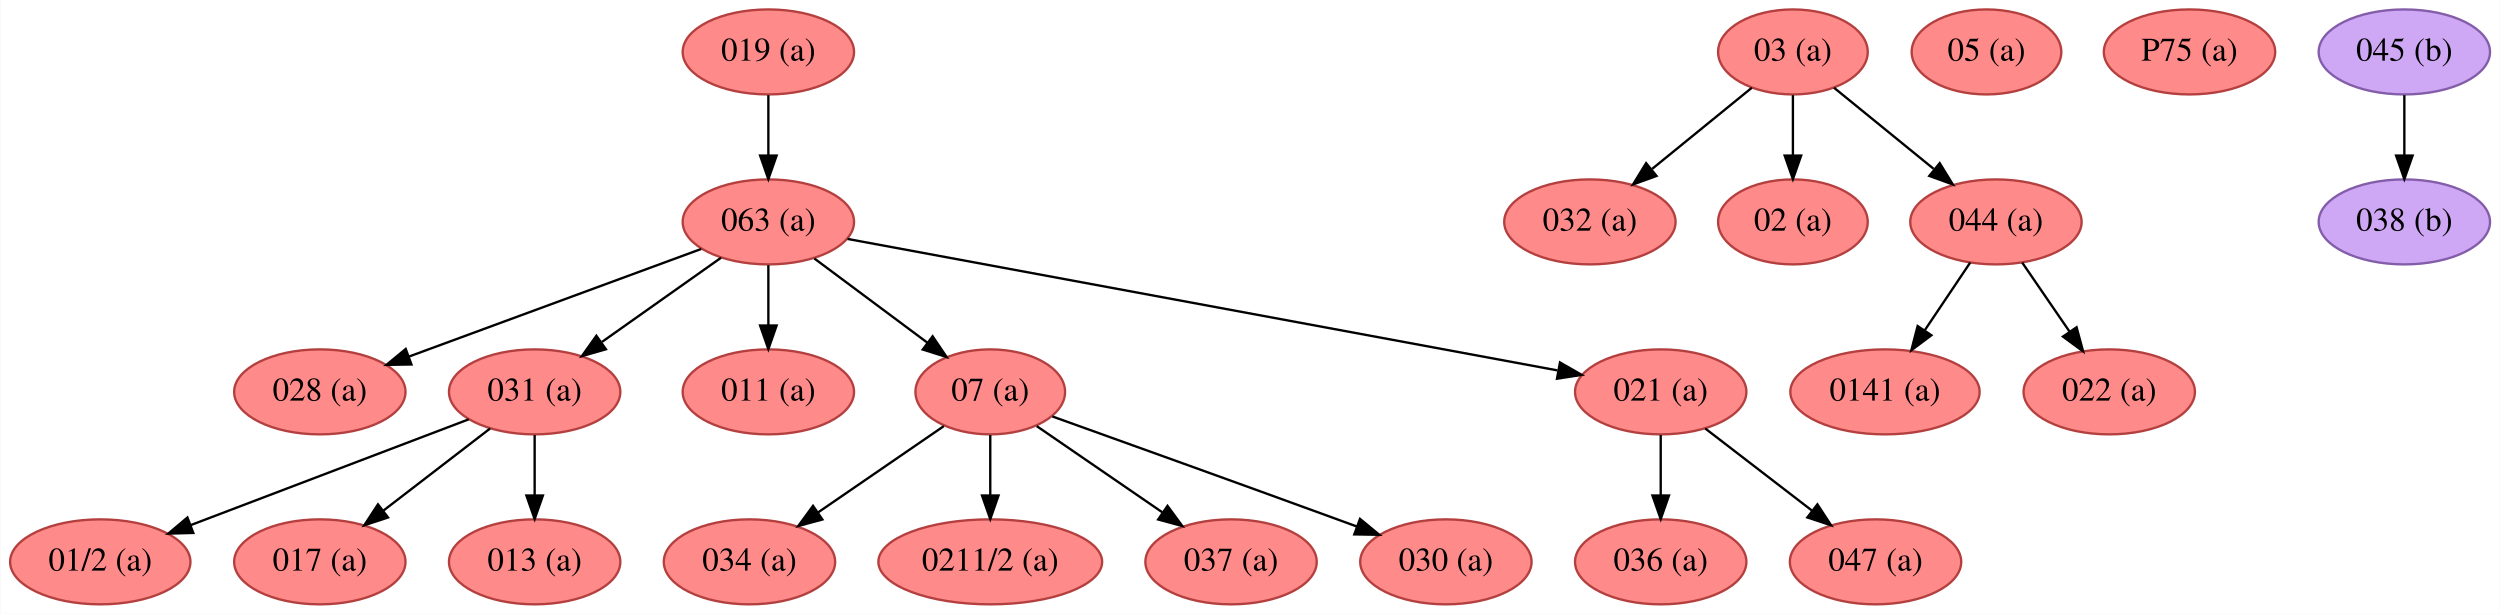
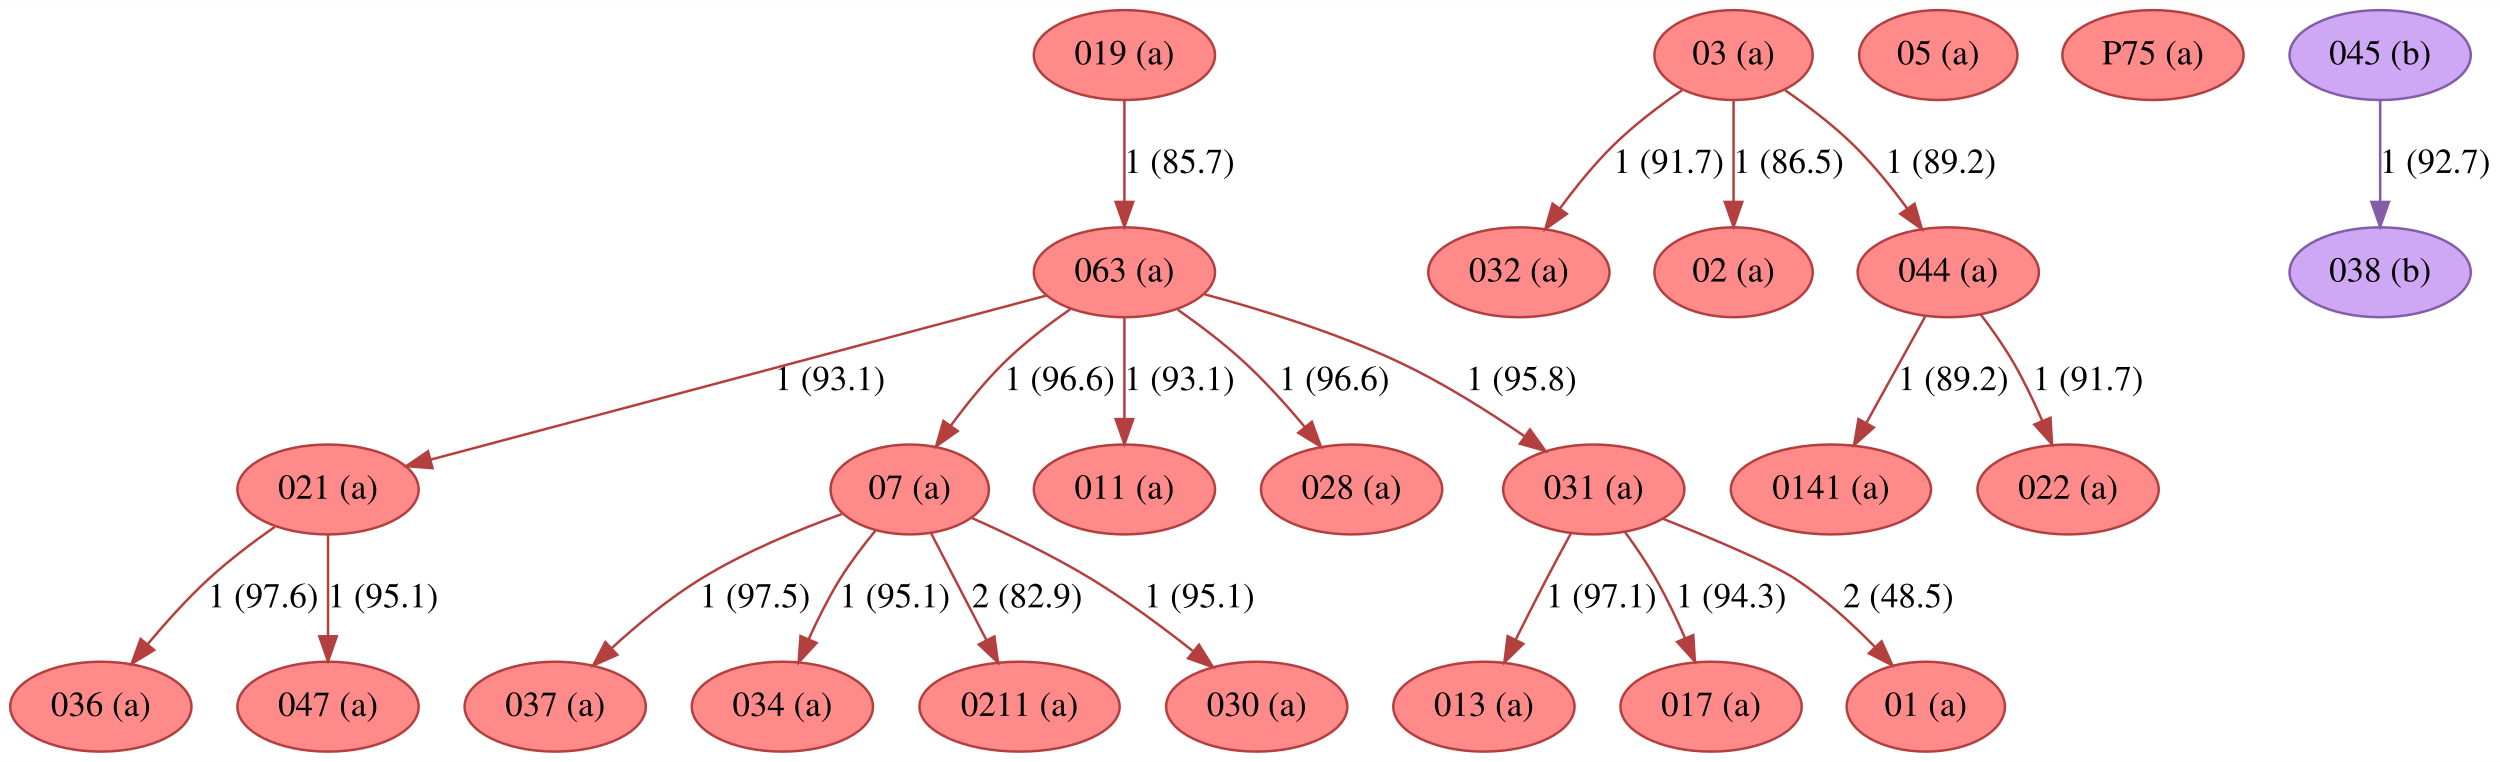
- <svg xmlns="http://www.w3.org/2000/svg" width="1059pt" height="260pt" viewBox="0.00 0.00 1058.74 260.00">
-   <g id="graph0" class="graph" transform="scale(1 1) rotate(0) translate(4 256)">
-     <polygon fill="white" stroke="none" points="-4,4 -4,-256 1054.74,-256 1054.74,4 -4,4" />
+ <svg xmlns="http://www.w3.org/2000/svg" width="1001pt" height="305pt" viewBox="0.00 0.00 1001.40 305.00">
+   <g id="graph0" class="graph" transform="scale(1 1) rotate(0) translate(4 301)">
+     <polygon fill="white" stroke="none" points="-4,4 -4,-301 997.397,-301 997.397,4 -4,4" />
    <g id="node1" class="node">
-       <ellipse fill="#ff8a8a" stroke="#b43f3f" cx="321.347" cy="-162" rx="36.294" ry="18" />
-       <text text-anchor="middle" x="321.347" y="-158.3" font-family="Times,serif" font-size="14.00">063 (a)</text>
+       <ellipse fill="#ff8a8a" stroke="#b43f3f" cx="590.397" cy="-18" rx="36.294" ry="18" />
+       <text text-anchor="middle" x="590.397" y="-14.3" font-family="Times,serif" font-size="14.00">013 (a)</text>
+     </g>
+     <g id="node2" class="node">
+       <ellipse fill="#ff8a8a" stroke="#b43f3f" cx="681.397" cy="-18" rx="36.294" ry="18" />
+       <text text-anchor="middle" x="681.397" y="-14.3" font-family="Times,serif" font-size="14.00">017 (a)</text>
+     </g>
+     <g id="node3" class="node">
+       <ellipse fill="#ff8a8a" stroke="#b43f3f" cx="604.397" cy="-192" rx="36.294" ry="18" />
+       <text text-anchor="middle" x="604.397" y="-188.3" font-family="Times,serif" font-size="14.00">032 (a)</text>
+     </g>
+     <g id="node4" class="node">
+       <ellipse fill="#ff8a8a" stroke="#b43f3f" cx="127.397" cy="-105" rx="36.294" ry="18" />
+       <text text-anchor="middle" x="127.397" y="-101.3" font-family="Times,serif" font-size="14.00">021 (a)</text>
+     </g>
+     <g id="node8" class="node">
+       <ellipse fill="#ff8a8a" stroke="#b43f3f" cx="36.397" cy="-18" rx="36.294" ry="18" />
+       <text text-anchor="middle" x="36.397" y="-14.3" font-family="Times,serif" font-size="14.00">036 (a)</text>
+     </g>
+     <g id="edge1" class="edge">
+       <path fill="none" stroke="#b43f3f" d="M106.025,-90.006C97.404,-83.963 87.582,-76.554 79.397,-69 70.853,-61.115 62.321,-51.619 55.136,-43.029" />
+       <polygon fill="#b43f3f" stroke="#b43f3f" points="57.741,-40.685 48.704,-35.154 52.32,-45.114 57.741,-40.685" />
+       <text text-anchor="middle" x="101.397" y="-57.8" font-family="Times,serif" font-size="14.00">1 (97.6)</text>
+     </g>
+     <g id="node22" class="node">
+       <ellipse fill="#ff8a8a" stroke="#b43f3f" cx="127.397" cy="-18" rx="36.294" ry="18" />
+       <text text-anchor="middle" x="127.397" y="-14.3" font-family="Times,serif" font-size="14.00">047 (a)</text>
+     </g>
+     <g id="edge2" class="edge">
+       <path fill="none" stroke="#b43f3f" d="M127.397,-86.799C127.397,-75.163 127.397,-59.548 127.397,-46.237" />
+       <polygon fill="#b43f3f" stroke="#b43f3f" points="130.897,-46.175 127.397,-36.175 123.897,-46.175 130.897,-46.175" />
+       <text text-anchor="middle" x="149.397" y="-57.8" font-family="Times,serif" font-size="14.00">1 (95.1)</text>
    </g>
    <g id="node5" class="node">
-       <ellipse fill="#ff8a8a" stroke="#b43f3f" cx="131.347" cy="-90" rx="36.294" ry="18" />
-       <text text-anchor="middle" x="131.347" y="-86.3" font-family="Times,serif" font-size="14.00">028 (a)</text>
-     </g>
-     <g id="edge1" class="edge">
-       <path fill="none" stroke="black" d="M292.927,-150.553C263.878,-139.871 217.462,-122.795 177.347,-108 174.651,-107.006 171.866,-105.978 169.063,-104.943" />
-       <polygon fill="black" stroke="black" points="170.157,-101.616 159.564,-101.435 167.732,-108.183 170.157,-101.616" />
+       <ellipse fill="#ff8a8a" stroke="#b43f3f" cx="218.397" cy="-18" rx="36.294" ry="18" />
+       <text text-anchor="middle" x="218.397" y="-14.3" font-family="Times,serif" font-size="14.00">037 (a)</text>
+     </g>
+     <g id="node6" class="node">
+       <ellipse fill="#ff8a8a" stroke="#b43f3f" cx="772.397" cy="-279" rx="31.695" ry="18" />
+       <text text-anchor="middle" x="772.397" y="-275.3" font-family="Times,serif" font-size="14.00">05 (a)</text>
+     </g>
+     <g id="node7" class="node">
+       <ellipse fill="#ff8a8a" stroke="#b43f3f" cx="690.397" cy="-192" rx="31.695" ry="18" />
+       <text text-anchor="middle" x="690.397" y="-188.3" font-family="Times,serif" font-size="14.00">02 (a)</text>
+     </g>
+     <g id="node9" class="node">
+       <ellipse fill="#ff8a8a" stroke="#b43f3f" cx="360.397" cy="-105" rx="31.695" ry="18" />
+       <text text-anchor="middle" x="360.397" y="-101.3" font-family="Times,serif" font-size="14.00">07 (a)</text>
+     </g>
+     <g id="edge6" class="edge">
+       <path fill="none" stroke="#b43f3f" d="M333.239,-95.17C316.25,-89.055 294.276,-80.039 276.397,-69 263.777,-61.208 251.141,-50.712 240.9,-41.348" />
+       <polygon fill="#b43f3f" stroke="#b43f3f" points="243.262,-38.764 233.575,-34.472 238.471,-43.868 243.262,-38.764" />
+       <text text-anchor="middle" x="298.397" y="-57.8" font-family="Times,serif" font-size="14.00">1 (97.5)</text>
+     </g>
+     <g id="node12" class="node">
+       <ellipse fill="#ff8a8a" stroke="#b43f3f" cx="309.397" cy="-18" rx="36.294" ry="18" />
+       <text text-anchor="middle" x="309.397" y="-14.3" font-family="Times,serif" font-size="14.00">034 (a)</text>
+     </g>
+     <g id="edge4" class="edge">
+       <path fill="none" stroke="#b43f3f" d="M346.715,-88.574C341.857,-82.683 336.565,-75.754 332.397,-69 327.759,-61.485 323.472,-52.879 319.887,-44.95" />
+       <polygon fill="#b43f3f" stroke="#b43f3f" points="323.078,-43.512 315.886,-35.732 316.657,-46.299 323.078,-43.512" />
+       <text text-anchor="middle" x="354.397" y="-57.8" font-family="Times,serif" font-size="14.00">1 (95.1)</text>
+     </g>
+     <g id="node15" class="node">
+       <ellipse fill="#ff8a8a" stroke="#b43f3f" cx="404.397" cy="-18" rx="40.094" ry="18" />
+       <text text-anchor="middle" x="404.397" y="-14.3" font-family="Times,serif" font-size="14.00">0211 (a)</text>
+     </g>
+     <g id="edge5" class="edge">
+       <path fill="none" stroke="#b43f3f" d="M368.88,-87.611C375.17,-75.46 383.867,-58.66 391.08,-44.725" />
+       <polygon fill="#b43f3f" stroke="#b43f3f" points="394.3,-46.118 395.789,-35.629 388.084,-42.9 394.3,-46.118" />
+       <text text-anchor="middle" x="407.397" y="-57.8" font-family="Times,serif" font-size="14.00">2 (82.9)</text>
+     </g>
+     <g id="node18" class="node">
+       <ellipse fill="#ff8a8a" stroke="#b43f3f" cx="499.397" cy="-18" rx="36.294" ry="18" />
+       <text text-anchor="middle" x="499.397" y="-14.3" font-family="Times,serif" font-size="14.00">030 (a)</text>
+     </g>
+     <g id="edge3" class="edge">
+       <path fill="none" stroke="#b43f3f" d="M385.378,-93.526C399.788,-87.118 418.038,-78.368 433.397,-69 447.321,-60.507 461.867,-49.721 473.749,-40.342" />
+       <polygon fill="#b43f3f" stroke="#b43f3f" points="476.274,-42.803 481.883,-33.815 471.893,-37.344 476.274,-42.803" />
+       <text text-anchor="middle" x="476.397" y="-57.8" font-family="Times,serif" font-size="14.00">1 (95.1)</text>
+     </g>
+     <g id="node10" class="node">
+       <ellipse fill="#ff8a8a" stroke="#b43f3f" cx="690.397" cy="-279" rx="31.695" ry="18" />
+       <text text-anchor="middle" x="690.397" y="-275.3" font-family="Times,serif" font-size="14.00">03 (a)</text>
+     </g>
+     <g id="edge8" class="edge">
+       <path fill="none" stroke="#b43f3f" d="M669.75,-264.912C660.864,-258.796 650.645,-251.086 642.397,-243 634.572,-235.329 627.035,-225.975 620.765,-217.442" />
+       <polygon fill="#b43f3f" stroke="#b43f3f" points="623.603,-215.394 614.954,-209.275 617.899,-219.452 623.603,-215.394" />
+       <text text-anchor="middle" x="664.397" y="-231.8" font-family="Times,serif" font-size="14.00">1 (91.7)</text>
+     </g>
+     <g id="edge9" class="edge">
+       <path fill="none" stroke="#b43f3f" d="M690.397,-260.799C690.397,-249.163 690.397,-233.548 690.397,-220.237" />
+       <polygon fill="#b43f3f" stroke="#b43f3f" points="693.897,-220.175 690.397,-210.175 686.897,-220.175 693.897,-220.175" />
+       <text text-anchor="middle" x="712.397" y="-231.8" font-family="Times,serif" font-size="14.00">1 (86.5)</text>
+     </g>
+     <g id="node24" class="node">
+       <ellipse fill="#ff8a8a" stroke="#b43f3f" cx="776.397" cy="-192" rx="36.294" ry="18" />
+       <text text-anchor="middle" x="776.397" y="-188.3" font-family="Times,serif" font-size="14.00">044 (a)</text>
+     </g>
+     <g id="edge7" class="edge">
+       <path fill="none" stroke="#b43f3f" d="M711.044,-264.912C719.93,-258.796 730.148,-251.086 738.397,-243 746.221,-235.329 753.759,-225.975 760.029,-217.442" />
+       <polygon fill="#b43f3f" stroke="#b43f3f" points="762.894,-219.452 765.84,-209.275 757.191,-215.394 762.894,-219.452" />
+       <text text-anchor="middle" x="773.397" y="-231.8" font-family="Times,serif" font-size="14.00">1 (89.2)</text>
    </g>
    <g id="node11" class="node">
-       <ellipse fill="#ff8a8a" stroke="#b43f3f" cx="222.347" cy="-90" rx="36.294" ry="18" />
-       <text text-anchor="middle" x="222.347" y="-86.3" font-family="Times,serif" font-size="14.00">031 (a)</text>
-     </g>
-     <g id="edge2" class="edge">
-       <path fill="none" stroke="black" d="M301.312,-146.834C286.82,-136.587 267.03,-122.594 250.887,-111.18" />
-       <polygon fill="black" stroke="black" points="252.537,-108.06 242.351,-105.144 248.495,-113.776 252.537,-108.06" />
+       <ellipse fill="#ff8a8a" stroke="#b43f3f" cx="858.397" cy="-279" rx="36.294" ry="18" />
+       <text text-anchor="middle" x="858.397" y="-275.3" font-family="Times,serif" font-size="14.00">P75 (a)</text>
+     </g>
+     <g id="node13" class="node">
+       <ellipse fill="#ff8a8a" stroke="#b43f3f" cx="446.397" cy="-279" rx="36.294" ry="18" />
+       <text text-anchor="middle" x="446.397" y="-275.3" font-family="Times,serif" font-size="14.00">019 (a)</text>
+     </g>
+     <g id="node25" class="node">
+       <ellipse fill="#ff8a8a" stroke="#b43f3f" cx="446.397" cy="-192" rx="36.294" ry="18" />
+       <text text-anchor="middle" x="446.397" y="-188.3" font-family="Times,serif" font-size="14.00">063 (a)</text>
+     </g>
+     <g id="edge10" class="edge">
+       <path fill="none" stroke="#b43f3f" d="M446.397,-260.799C446.397,-249.163 446.397,-233.548 446.397,-220.237" />
+       <polygon fill="#b43f3f" stroke="#b43f3f" points="449.897,-220.175 446.397,-210.175 442.897,-220.175 449.897,-220.175" />
+       <text text-anchor="middle" x="468.397" y="-231.8" font-family="Times,serif" font-size="14.00">1 (85.7)</text>
+     </g>
+     <g id="node14" class="node">
+       <ellipse fill="#ff8a8a" stroke="#b43f3f" cx="729.397" cy="-105" rx="40.094" ry="18" />
+       <text text-anchor="middle" x="729.397" y="-101.3" font-family="Times,serif" font-size="14.00">0141 (a)</text>
+     </g>
+     <g id="node16" class="node">
+       <ellipse fill="#ff8a8a" stroke="#b43f3f" cx="767.397" cy="-18" rx="31.695" ry="18" />
+       <text text-anchor="middle" x="767.397" y="-14.3" font-family="Times,serif" font-size="14.00">01 (a)</text>
    </g>
    <g id="node17" class="node">
-       <ellipse fill="#ff8a8a" stroke="#b43f3f" cx="321.347" cy="-90" rx="36.294" ry="18" />
-       <text text-anchor="middle" x="321.347" y="-86.3" font-family="Times,serif" font-size="14.00">011 (a)</text>
-     </g>
-     <g id="edge4" class="edge">
-       <path fill="none" stroke="black" d="M321.347,-143.697C321.347,-135.983 321.347,-126.712 321.347,-118.112" />
-       <polygon fill="black" stroke="black" points="324.847,-118.104 321.347,-108.104 317.847,-118.104 324.847,-118.104" />
+       <ellipse fill="#ff8a8a" stroke="#b43f3f" cx="446.397" cy="-105" rx="36.294" ry="18" />
+       <text text-anchor="middle" x="446.397" y="-101.3" font-family="Times,serif" font-size="14.00">011 (a)</text>
    </g>
    <g id="node19" class="node">
-       <ellipse fill="#ff8a8a" stroke="#b43f3f" cx="415.347" cy="-90" rx="31.695" ry="18" />
-       <text text-anchor="middle" x="415.347" y="-86.3" font-family="Times,serif" font-size="14.00">07 (a)</text>
-     </g>
-     <g id="edge3" class="edge">
-       <path fill="none" stroke="black" d="M340.823,-146.496C354.708,-136.157 373.54,-122.133 388.799,-110.77" />
-       <polygon fill="black" stroke="black" points="390.924,-113.551 396.854,-104.771 386.743,-107.937 390.924,-113.551" />
+       <ellipse fill="#ff8a8a" stroke="#b43f3f" cx="537.397" cy="-105" rx="36.294" ry="18" />
+       <text text-anchor="middle" x="537.397" y="-101.3" font-family="Times,serif" font-size="14.00">028 (a)</text>
+     </g>
+     <g id="node20" class="node">
+       <ellipse fill="#ff8a8a" stroke="#b43f3f" cx="824.397" cy="-105" rx="36.294" ry="18" />
+       <text text-anchor="middle" x="824.397" y="-101.3" font-family="Times,serif" font-size="14.00">022 (a)</text>
+     </g>
+     <g id="node21" class="node">
+       <ellipse fill="#cea8f4" stroke="#835da9" cx="949.397" cy="-192" rx="36.294" ry="18" />
+       <text text-anchor="middle" x="949.397" y="-188.3" font-family="Times,serif" font-size="14.00">038 (b)</text>
+     </g>
+     <g id="node23" class="node">
+       <ellipse fill="#ff8a8a" stroke="#b43f3f" cx="634.397" cy="-105" rx="36.294" ry="18" />
+       <text text-anchor="middle" x="634.397" y="-101.3" font-family="Times,serif" font-size="14.00">031 (a)</text>
+     </g>
+     <g id="edge11" class="edge">
+       <path fill="none" stroke="#b43f3f" d="M625.197,-87.327C622.047,-81.546 618.529,-75.008 615.397,-69 611.315,-61.168 606.976,-52.587 603.078,-44.778" />
+       <polygon fill="#b43f3f" stroke="#b43f3f" points="606.172,-43.139 598.59,-35.738 599.902,-46.251 606.172,-43.139" />
+       <text text-anchor="middle" x="637.397" y="-57.8" font-family="Times,serif" font-size="14.00">1 (97.1)</text>
+     </g>
+     <g id="edge12" class="edge">
+       <path fill="none" stroke="#b43f3f" d="M646.818,-88.079C651.081,-82.25 655.703,-75.49 659.397,-69 663.618,-61.582 667.591,-53.2 670.967,-45.448" />
+       <polygon fill="#b43f3f" stroke="#b43f3f" points="674.254,-46.662 674.9,-36.087 667.8,-43.951 674.254,-46.662" />
+       <text text-anchor="middle" x="689.397" y="-57.8" font-family="Times,serif" font-size="14.00">1 (94.3)</text>
+     </g>
+     <g id="edge13" class="edge">
+       <path fill="none" stroke="#b43f3f" d="M662.069,-93.271C681.731,-85.418 706.212,-75.108 715.397,-69 726.803,-61.415 737.955,-51.184 746.988,-41.953" />
+       <polygon fill="#b43f3f" stroke="#b43f3f" points="749.699,-44.181 754.036,-34.514 744.617,-39.366 749.699,-44.181" />
+       <text text-anchor="middle" x="756.397" y="-57.8" font-family="Times,serif" font-size="14.00">2 (48.5)</text>
+     </g>
+     <g id="edge15" class="edge">
+       <path fill="none" stroke="#b43f3f" d="M767.111,-174.207C760.416,-162.099 751.256,-145.533 743.64,-131.759" />
+       <polygon fill="#b43f3f" stroke="#b43f3f" points="746.565,-129.816 738.663,-122.758 740.439,-133.203 746.565,-129.816" />
+       <text text-anchor="middle" x="778.397" y="-144.8" font-family="Times,serif" font-size="14.00">1 (89.2)</text>
+     </g>
+     <g id="edge14" class="edge">
+       <path fill="none" stroke="#b43f3f" d="M789.355,-175.139C793.792,-169.316 798.592,-162.544 802.397,-156 806.687,-148.622 810.68,-140.251 814.055,-132.498" />
+       <polygon fill="#b43f3f" stroke="#b43f3f" points="817.343,-133.706 817.973,-123.13 810.886,-131.004 817.343,-133.706" />
+       <text text-anchor="middle" x="832.397" y="-144.8" font-family="Times,serif" font-size="14.00">1 (91.7)</text>
+     </g>
+     <g id="edge19" class="edge">
+       <path fill="none" stroke="#b43f3f" d="M415.229,-182.695C357.34,-167.27 233.245,-134.204 168.546,-116.964" />
+       <polygon fill="#b43f3f" stroke="#b43f3f" points="169.255,-113.531 158.691,-114.339 167.453,-120.295 169.255,-113.531" />
+       <text text-anchor="middle" x="328.397" y="-144.8" font-family="Times,serif" font-size="14.00">1 (93.1)</text>
+     </g>
+     <g id="edge16" class="edge">
+       <path fill="none" stroke="#b43f3f" d="M424.793,-177.25C416.136,-171.245 406.351,-163.798 398.397,-156 390.572,-148.329 383.035,-138.975 376.765,-130.442" />
+       <polygon fill="#b43f3f" stroke="#b43f3f" points="379.603,-128.394 370.954,-122.275 373.899,-132.452 379.603,-128.394" />
+       <text text-anchor="middle" x="420.397" y="-144.8" font-family="Times,serif" font-size="14.00">1 (96.6)</text>
+     </g>
+     <g id="edge18" class="edge">
+       <path fill="none" stroke="#b43f3f" d="M446.397,-173.799C446.397,-162.163 446.397,-146.548 446.397,-133.237" />
+       <polygon fill="#b43f3f" stroke="#b43f3f" points="449.897,-133.175 446.397,-123.175 442.897,-133.175 449.897,-133.175" />
+       <text text-anchor="middle" x="468.397" y="-144.8" font-family="Times,serif" font-size="14.00">1 (93.1)</text>
+     </g>
+     <g id="edge17" class="edge">
+       <path fill="none" stroke="#b43f3f" d="M467.768,-177.006C476.389,-170.963 486.211,-163.554 494.397,-156 502.941,-148.115 511.472,-138.619 518.657,-130.029" />
+       <polygon fill="#b43f3f" stroke="#b43f3f" points="521.474,-132.113 525.089,-122.155 516.053,-127.685 521.474,-132.113" />
+       <text text-anchor="middle" x="530.397" y="-144.8" font-family="Times,serif" font-size="14.00">1 (96.6)</text>
+     </g>
+     <g id="edge20" class="edge">
+       <path fill="none" stroke="#b43f3f" d="M478.524,-183.17C500.92,-177.142 531.182,-167.841 556.397,-156 573.88,-147.79 592.123,-136.281 606.566,-126.374" />
+       <polygon fill="#b43f3f" stroke="#b43f3f" points="608.839,-129.056 615.028,-120.457 604.827,-123.32 608.839,-129.056" />
+       <text text-anchor="middle" x="605.397" y="-144.8" font-family="Times,serif" font-size="14.00">1 (95.8)</text>
    </g>
    <g id="node26" class="node">
-       <ellipse fill="#ff8a8a" stroke="#b43f3f" cx="699.347" cy="-90" rx="36.294" ry="18" />
-       <text text-anchor="middle" x="699.347" y="-86.3" font-family="Times,serif" font-size="14.00">021 (a)</text>
-     </g>
-     <g id="edge5" class="edge">
-       <path fill="none" stroke="black" d="M354.892,-154.788C423.401,-142.101 579.349,-113.222 655.655,-99.091" />
-       <polygon fill="black" stroke="black" points="656.681,-102.461 665.877,-97.198 655.407,-95.578 656.681,-102.461" />
-     </g>
-     <g id="node2" class="node">
-       <ellipse fill="#ff8a8a" stroke="#b43f3f" cx="669.347" cy="-162" rx="36.294" ry="18" />
-       <text text-anchor="middle" x="669.347" y="-158.3" font-family="Times,serif" font-size="14.00">032 (a)</text>
-     </g>
-     <g id="node3" class="node">
-       <ellipse fill="#ff8a8a" stroke="#b43f3f" cx="38.347" cy="-18" rx="38.194" ry="18" />
-       <text text-anchor="middle" x="38.347" y="-14.3" font-family="Times,serif" font-size="14.00">01/2 (a)</text>
-     </g>
-     <g id="node4" class="node">
-       <ellipse fill="#ff8a8a" stroke="#b43f3f" cx="837.347" cy="-234" rx="31.695" ry="18" />
-       <text text-anchor="middle" x="837.347" y="-230.3" font-family="Times,serif" font-size="14.00">05 (a)</text>
-     </g>
-     <g id="node6" class="node">
-       <ellipse fill="#ff8a8a" stroke="#b43f3f" cx="755.347" cy="-162" rx="31.695" ry="18" />
-       <text text-anchor="middle" x="755.347" y="-158.3" font-family="Times,serif" font-size="14.00">02 (a)</text>
-     </g>
-     <g id="node7" class="node">
-       <ellipse fill="#ff8a8a" stroke="#b43f3f" cx="755.347" cy="-234" rx="31.695" ry="18" />
-       <text text-anchor="middle" x="755.347" y="-230.3" font-family="Times,serif" font-size="14.00">03 (a)</text>
-     </g>
-     <g id="edge6" class="edge">
-       <path fill="none" stroke="black" d="M737.943,-218.834C725.831,-208.976 709.458,-195.649 695.747,-184.488" />
-       <polygon fill="black" stroke="black" points="697.58,-181.468 687.615,-177.869 693.161,-186.897 697.58,-181.468" />
-     </g>
-     <g id="edge8" class="edge">
-       <path fill="none" stroke="black" d="M755.347,-215.697C755.347,-207.983 755.347,-198.712 755.347,-190.112" />
-       <polygon fill="black" stroke="black" points="758.847,-190.104 755.347,-180.104 751.847,-190.104 758.847,-190.104" />
-     </g>
-     <g id="node8" class="node">
-       <ellipse fill="#ff8a8a" stroke="#b43f3f" cx="841.347" cy="-162" rx="36.294" ry="18" />
-       <text text-anchor="middle" x="841.347" y="-158.3" font-family="Times,serif" font-size="14.00">044 (a)</text>
-     </g>
-     <g id="edge7" class="edge">
-       <path fill="none" stroke="black" d="M772.75,-218.834C784.862,-208.976 801.235,-195.649 814.947,-184.488" />
-       <polygon fill="black" stroke="black" points="817.532,-186.897 823.079,-177.869 813.114,-181.468 817.532,-186.897" />
-     </g>
-     <g id="node9" class="node">
-       <ellipse fill="#ff8a8a" stroke="#b43f3f" cx="794.347" cy="-90" rx="40.094" ry="18" />
-       <text text-anchor="middle" x="794.347" y="-86.3" font-family="Times,serif" font-size="14.00">0141 (a)</text>
-     </g>
-     <g id="edge10" class="edge">
-       <path fill="none" stroke="black" d="M830.446,-144.765C824.715,-136.23 817.566,-125.582 811.145,-116.019" />
-       <polygon fill="black" stroke="black" points="813.995,-113.985 805.515,-107.633 808.183,-117.887 813.995,-113.985" />
-     </g>
-     <g id="node20" class="node">
-       <ellipse fill="#ff8a8a" stroke="#b43f3f" cx="889.347" cy="-90" rx="36.294" ry="18" />
-       <text text-anchor="middle" x="889.347" y="-86.3" font-family="Times,serif" font-size="14.00">022 (a)</text>
-     </g>
-     <g id="edge9" class="edge">
-       <path fill="none" stroke="black" d="M852.479,-144.765C858.416,-136.106 865.845,-125.273 872.475,-115.604" />
-       <polygon fill="black" stroke="black" points="875.505,-117.374 878.274,-107.147 869.732,-113.415 875.505,-117.374" />
-     </g>
-     <g id="node10" class="node">
-       <ellipse fill="#ff8a8a" stroke="#b43f3f" cx="321.347" cy="-234" rx="36.294" ry="18" />
-       <text text-anchor="middle" x="321.347" y="-230.3" font-family="Times,serif" font-size="14.00">019 (a)</text>
-     </g>
-     <g id="edge11" class="edge">
-       <path fill="none" stroke="black" d="M321.347,-215.697C321.347,-207.983 321.347,-198.712 321.347,-190.112" />
-       <polygon fill="black" stroke="black" points="324.847,-190.104 321.347,-180.104 317.847,-190.104 324.847,-190.104" />
-     </g>
-     <g id="edge12" class="edge">
-       <path fill="none" stroke="black" d="M194.401,-78.368C162.973,-66.412 111.747,-46.924 76.615,-33.559" />
-       <polygon fill="black" stroke="black" points="77.754,-30.247 67.163,-29.963 75.265,-36.79 77.754,-30.247" />
-     </g>
-     <g id="node16" class="node">
-       <ellipse fill="#ff8a8a" stroke="#b43f3f" cx="131.347" cy="-18" rx="36.294" ry="18" />
-       <text text-anchor="middle" x="131.347" y="-14.3" font-family="Times,serif" font-size="14.00">017 (a)</text>
-     </g>
-     <g id="edge13" class="edge">
-       <path fill="none" stroke="black" d="M203.491,-74.496C190.436,-64.453 172.861,-50.934 158.327,-39.754" />
-       <polygon fill="black" stroke="black" points="160.238,-36.808 150.178,-33.486 155.97,-42.357 160.238,-36.808" />
-     </g>
-     <g id="node22" class="node">
-       <ellipse fill="#ff8a8a" stroke="#b43f3f" cx="222.347" cy="-18" rx="36.294" ry="18" />
-       <text text-anchor="middle" x="222.347" y="-14.3" font-family="Times,serif" font-size="14.00">013 (a)</text>
-     </g>
-     <g id="edge14" class="edge">
-       <path fill="none" stroke="black" d="M222.347,-71.697C222.347,-63.983 222.347,-54.712 222.347,-46.112" />
-       <polygon fill="black" stroke="black" points="225.847,-46.104 222.347,-36.104 218.847,-46.104 225.847,-46.104" />
-     </g>
-     <g id="node12" class="node">
-       <ellipse fill="#ff8a8a" stroke="#b43f3f" cx="923.347" cy="-234" rx="36.294" ry="18" />
-       <text text-anchor="middle" x="923.347" y="-230.3" font-family="Times,serif" font-size="14.00">P75 (a)</text>
-     </g>
-     <g id="node13" class="node">
-       <ellipse fill="#cea8f4" stroke="#835da9" cx="1014.35" cy="-234" rx="36.294" ry="18" />
-       <text text-anchor="middle" x="1014.35" y="-230.3" font-family="Times,serif" font-size="14.00">045 (b)</text>
-     </g>
-     <g id="node23" class="node">
-       <ellipse fill="#cea8f4" stroke="#835da9" cx="1014.35" cy="-162" rx="36.294" ry="18" />
-       <text text-anchor="middle" x="1014.35" y="-158.3" font-family="Times,serif" font-size="14.00">038 (b)</text>
-     </g>
-     <g id="edge15" class="edge">
-       <path fill="none" stroke="black" d="M1014.35,-215.697C1014.35,-207.983 1014.35,-198.712 1014.35,-190.112" />
-       <polygon fill="black" stroke="black" points="1017.85,-190.104 1014.35,-180.104 1010.85,-190.104 1017.85,-190.104" />
-     </g>
-     <g id="node14" class="node">
-       <ellipse fill="#ff8a8a" stroke="#b43f3f" cx="313.347" cy="-18" rx="36.294" ry="18" />
-       <text text-anchor="middle" x="313.347" y="-14.3" font-family="Times,serif" font-size="14.00">034 (a)</text>
-     </g>
-     <g id="node15" class="node">
-       <ellipse fill="#ff8a8a" stroke="#b43f3f" cx="699.347" cy="-18" rx="36.294" ry="18" />
-       <text text-anchor="middle" x="699.347" y="-14.3" font-family="Times,serif" font-size="14.00">036 (a)</text>
-     </g>
-     <g id="node18" class="node">
-       <ellipse fill="#ff8a8a" stroke="#b43f3f" cx="790.347" cy="-18" rx="36.294" ry="18" />
-       <text text-anchor="middle" x="790.347" y="-14.3" font-family="Times,serif" font-size="14.00">047 (a)</text>
-     </g>
-     <g id="edge19" class="edge">
-       <path fill="none" stroke="black" d="M395.68,-75.503C380.595,-65.151 359.539,-50.7 342.496,-39.005" />
-       <polygon fill="black" stroke="black" points="344.229,-35.949 334.003,-33.176 340.268,-41.72 344.229,-35.949" />
-     </g>
-     <g id="node21" class="node">
-       <ellipse fill="#ff8a8a" stroke="#b43f3f" cx="415.347" cy="-18" rx="47.392" ry="18" />
-       <text text-anchor="middle" x="415.347" y="-14.3" font-family="Times,serif" font-size="14.00">0211/2 (a)</text>
-     </g>
-     <g id="edge16" class="edge">
-       <path fill="none" stroke="black" d="M415.347,-71.697C415.347,-63.983 415.347,-54.712 415.347,-46.112" />
-       <polygon fill="black" stroke="black" points="418.847,-46.104 415.347,-36.104 411.847,-46.104 418.847,-46.104" />
-     </g>
-     <g id="node24" class="node">
-       <ellipse fill="#ff8a8a" stroke="#b43f3f" cx="517.347" cy="-18" rx="36.294" ry="18" />
-       <text text-anchor="middle" x="517.347" y="-14.3" font-family="Times,serif" font-size="14.00">037 (a)</text>
-     </g>
-     <g id="edge17" class="edge">
-       <path fill="none" stroke="black" d="M435.013,-75.503C450.098,-65.151 471.155,-50.7 488.197,-39.005" />
-       <polygon fill="black" stroke="black" points="490.425,-41.72 496.69,-33.176 486.464,-35.949 490.425,-41.72" />
-     </g>
-     <g id="node25" class="node">
-       <ellipse fill="#ff8a8a" stroke="#b43f3f" cx="608.347" cy="-18" rx="36.294" ry="18" />
-       <text text-anchor="middle" x="608.347" y="-14.3" font-family="Times,serif" font-size="14.00">030 (a)</text>
-     </g>
-     <g id="edge18" class="edge">
-       <path fill="none" stroke="black" d="M441.658,-79.585C471.089,-69.037 520.171,-51.396 562.347,-36 565.046,-35.015 567.833,-33.994 570.638,-32.964" />
-       <polygon fill="black" stroke="black" points="571.966,-36.204 580.14,-29.464 569.547,-29.636 571.966,-36.204" />
-     </g>
-     <g id="edge20" class="edge">
-       <path fill="none" stroke="black" d="M699.347,-71.697C699.347,-63.983 699.347,-54.712 699.347,-46.112" />
-       <polygon fill="black" stroke="black" points="702.847,-46.104 699.347,-36.104 695.847,-46.104 702.847,-46.104" />
+       <ellipse fill="#cea8f4" stroke="#835da9" cx="949.397" cy="-279" rx="36.294" ry="18" />
+       <text text-anchor="middle" x="949.397" y="-275.3" font-family="Times,serif" font-size="14.00">045 (b)</text>
    </g>
    <g id="edge21" class="edge">
-       <path fill="none" stroke="black" d="M718.202,-74.496C731.257,-64.453 748.832,-50.934 763.366,-39.754" />
-       <polygon fill="black" stroke="black" points="765.723,-42.357 771.515,-33.486 761.455,-36.808 765.723,-42.357" />
+       <path fill="none" stroke="#835da9" d="M949.397,-260.799C949.397,-249.163 949.397,-233.548 949.397,-220.237" />
+       <polygon fill="#835da9" stroke="#835da9" points="952.897,-220.175 949.397,-210.175 945.897,-220.175 952.897,-220.175" />
+       <text text-anchor="middle" x="971.397" y="-231.8" font-family="Times,serif" font-size="14.00">1 (92.7)</text>
    </g>
  </g>
</svg>
